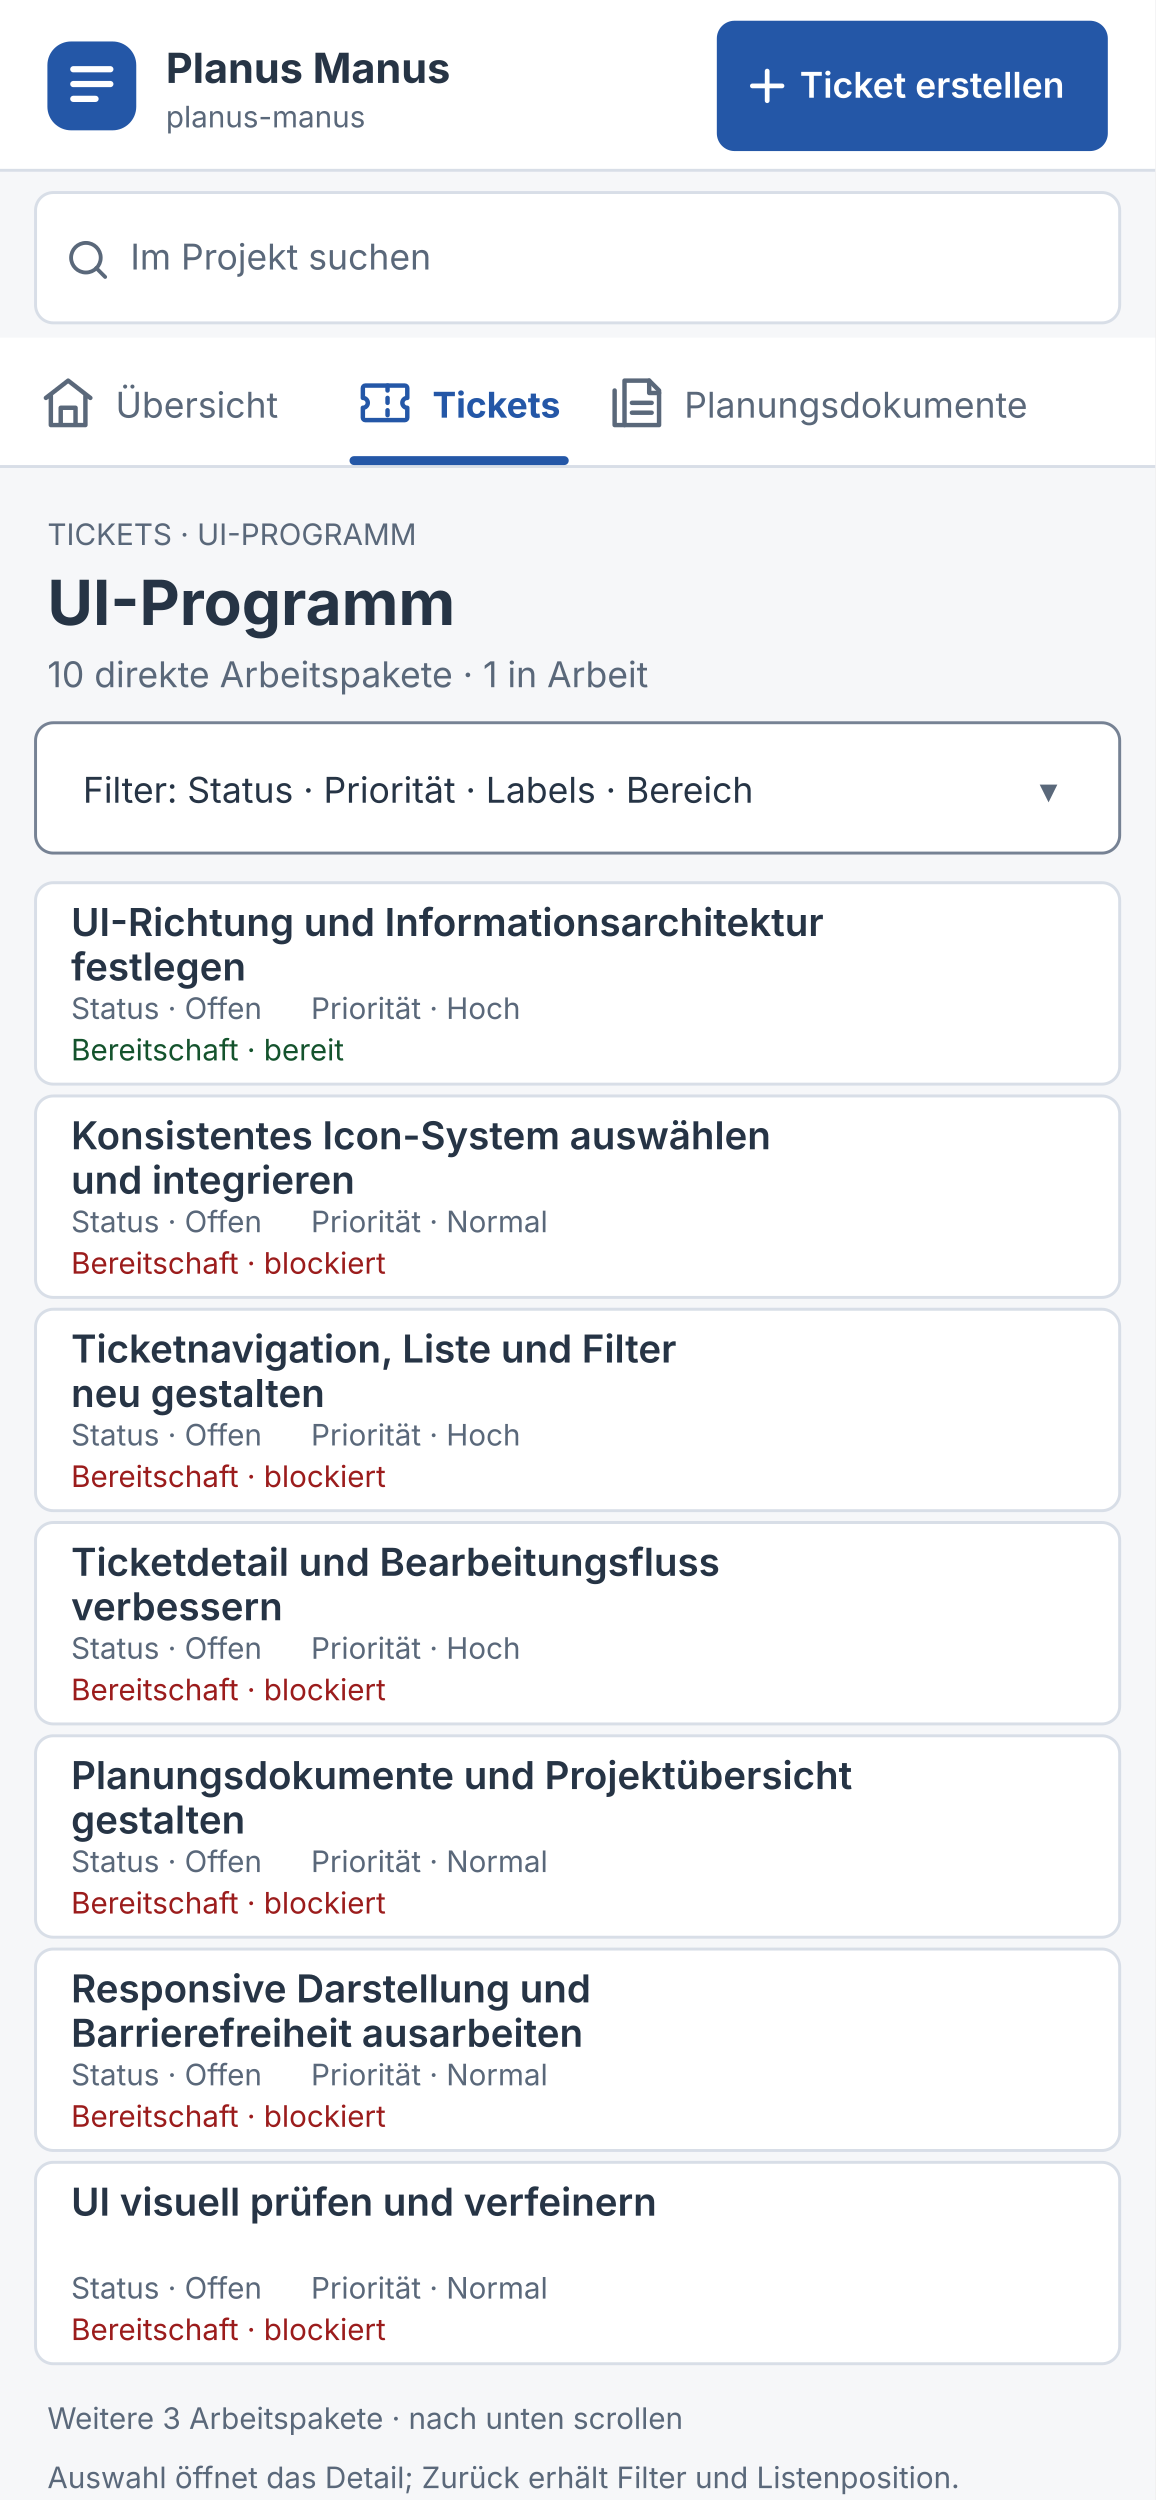
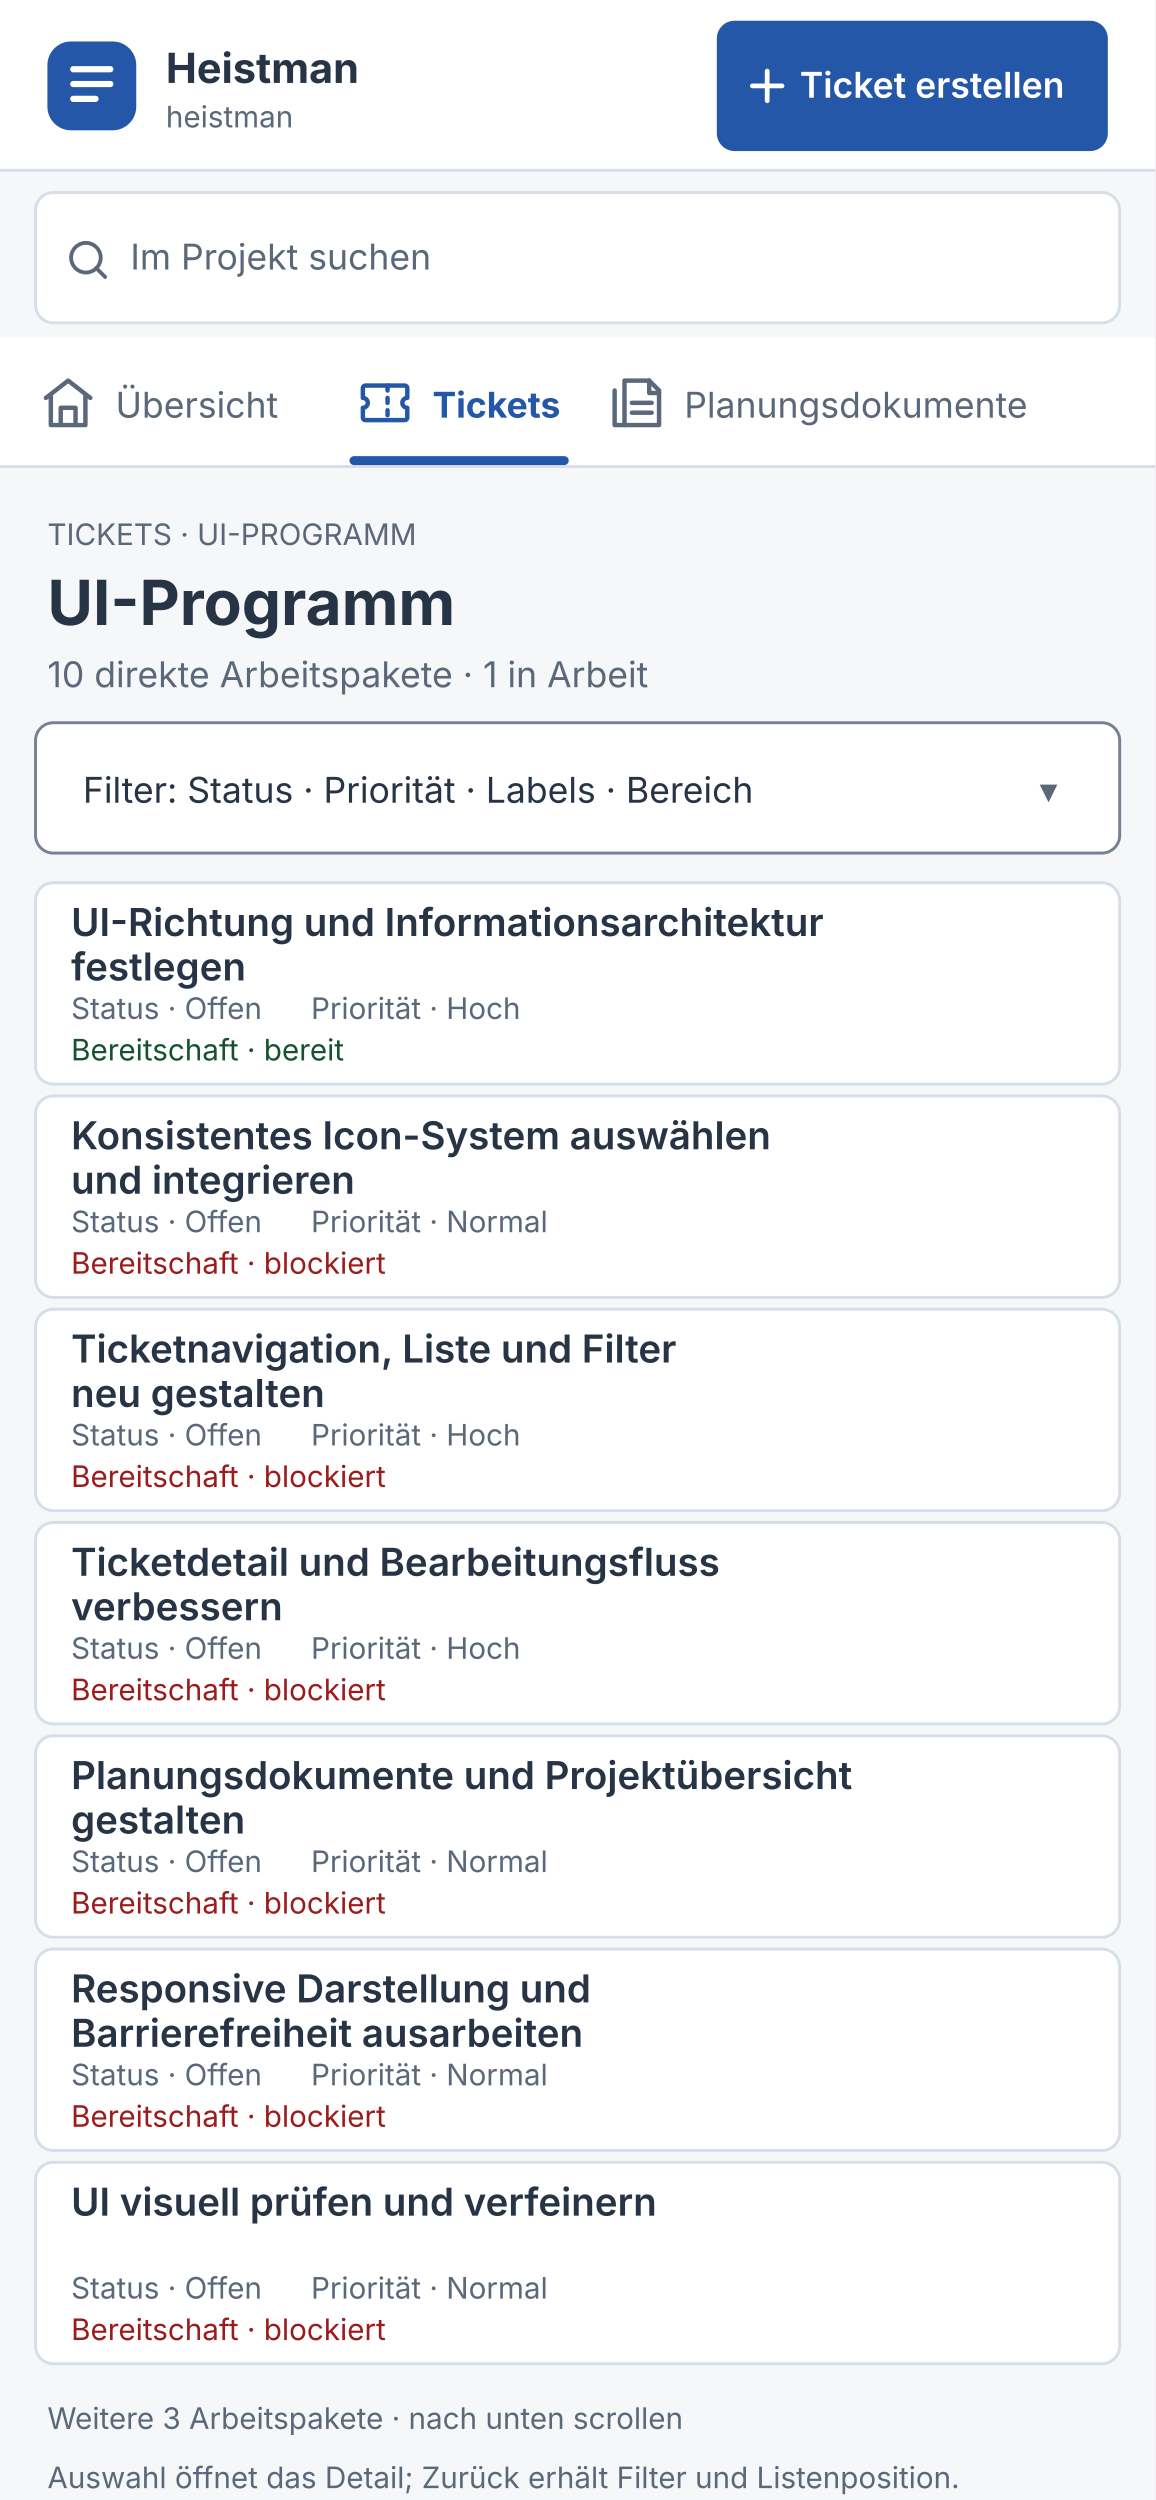
<svg xmlns="http://www.w3.org/2000/svg" width="390" height="844" viewBox="0 0 390 844" role="img" aria-labelledby="title desc">
  <defs>
    <style>
      text { font-family: system-ui, -apple-system, "Segoe UI", sans-serif; fill: #263445; }
      .muted { fill: #5A687A; }
      .tiny { font-size: 10px; }
      .small { font-size: 12px; }
      .title { font-size: 21px; font-weight: 650; }
      .ticket { font-size: 13px; font-weight: 600; }
      .ready { fill: #14532D; }
      .critical { fill: #9B1C1C; }
      .blue { fill: #2457A7; }
      .inverse { fill: #FFFFFF; }
      .nav-icon { fill: none; stroke: #5A687A; stroke-width: 1.8; stroke-linecap: round; stroke-linejoin: round; }
      .nav-icon-active { fill: none; stroke: #2457A7; stroke-width: 1.8; stroke-linecap: round; stroke-linejoin: round; }
    </style>
    <symbol id="nav-house" viewBox="0 0 24 24">
      <path d="m3 10 9-7 9 7M5 9v12h14V9M9 21v-7h6v7" />
    </symbol>
    <symbol id="nav-ticket" viewBox="0 0 24 24">
      <path d="M4 5h16a1 1 0 0 1 1 1v4a2 2 0 0 0 0 4v4a1 1 0 0 1-1 1H4a1 1 0 0 1-1-1v-4a2 2 0 0 0 0-4V6a1 1 0 0 1 1-1Z" />
      <path d="M13 5v2m0 3v2m0 3v2" />
    </symbol>
    <symbol id="nav-documents" viewBox="0 0 24 24">
      <path d="M7 3h10l4 4v14H7z" />
      <path d="M17 3v5h4M3 7v14h4M10 12h8m-8 4h8" />
    </symbol>
  </defs>
  <rect width="390" height="844" fill="#F6F7F9" />
  <rect width="390" height="58" fill="#FFFFFF" />
  <path d="M0 57.5H390" stroke="#D8DEE7" />
  <rect x="16" y="14" width="30" height="30" rx="8" fill="#2457A7" />
  <path d="M24.75 23.375h12.5M24.75 28.375h12.5M24.75 33.375h7.5" stroke="#FFFFFF" stroke-width="2.1" stroke-linecap="round" />
-   <text x="56" y="28" font-size="14" font-weight="650">Planus Manus</text>
-   <text x="56" y="43" class="tiny muted">planus-manus</text>
+   <text x="56" y="28" font-size="14" font-weight="650">Heistman</text>
+   <text x="56" y="43" class="tiny muted">heistman</text>
  <rect x="242" y="7" width="132" height="44" rx="6" fill="#2457A7" />
  <path d="M254 29h10m-5-5v10" stroke="#FFFFFF" stroke-width="1.6" stroke-linecap="round" />
  <text x="270" y="33" class="small inverse" font-weight="600">Ticket erstellen</text>
  <rect x="12" y="65" width="366" height="44" rx="6" fill="#FFFFFF" stroke="#D8DEE7" />
  <circle cx="29" cy="87" r="5" fill="none" stroke="#5A687A" stroke-width="1.3" />
  <path d="m32.5 90.5 3 3" stroke="#5A687A" stroke-width="1.3" stroke-linecap="round" />
  <text x="44" y="91" class="small muted">Im Projekt suchen</text>
  <rect y="114" width="390" height="44" fill="#FFFFFF" />
  <path d="M0 157.5H390" stroke="#D8DEE7" />
  <use href="#nav-house" x="13" y="126" width="20" height="20" class="nav-icon" />
  <text x="39" y="141" class="small muted">Übersicht</text>
  <use href="#nav-ticket" x="120" y="126" width="20" height="20" class="nav-icon-active" />
  <text x="146" y="141" class="small blue" font-weight="650">Tickets</text>
  <use href="#nav-documents" x="205" y="126" width="20" height="20" class="nav-icon" />
  <text x="231" y="141" class="small muted">Planungsdokumente</text>
  <rect x="118" y="154" width="74" height="3" rx="1.5" fill="#2457A7" />
  <text x="16" y="184" class="tiny muted">TICKETS · UI-PROGRAMM</text>
  <text x="16" y="211" class="title">UI-Programm</text>
  <text x="16" y="232" class="small muted">10 direkte Arbeitspakete · 1 in Arbeit</text>
  <rect x="12" y="244" width="366" height="44" rx="6" fill="#FFFFFF" stroke="#768294" />
  <text x="28" y="271" class="small">Filter: Status · Priorität · Labels · Bereich</text>
  <text x="357" y="271" class="small muted" text-anchor="end">▾</text>
  <g>
    <rect x="12" y="298" width="366" height="68" rx="6" fill="#FFFFFF" stroke="#D8DEE7" />
    <text x="24" y="316" class="ticket">UI-Richtung und Informationsarchitektur</text>
    <text x="24" y="331" class="ticket">festlegen</text>
    <text x="24" y="344" class="tiny muted">Status · Offen</text>
    <text x="105" y="344" class="tiny muted">Priorität · Hoch</text>
    <text x="24" y="358" class="tiny ready">Bereitschaft · bereit</text>
    <rect x="12" y="370" width="366" height="68" rx="6" fill="#FFFFFF" stroke="#D8DEE7" />
    <text x="24" y="388" class="ticket">Konsistentes Icon-System auswählen</text>
    <text x="24" y="403" class="ticket">und integrieren</text>
    <text x="24" y="416" class="tiny muted">Status · Offen</text>
    <text x="105" y="416" class="tiny muted">Priorität · Normal</text>
    <text x="24" y="430" class="tiny critical">Bereitschaft · blockiert</text>
    <rect x="12" y="442" width="366" height="68" rx="6" fill="#FFFFFF" stroke="#D8DEE7" />
    <text x="24" y="460" class="ticket">Ticketnavigation, Liste und Filter</text>
    <text x="24" y="475" class="ticket">neu gestalten</text>
    <text x="24" y="488" class="tiny muted">Status · Offen</text>
    <text x="105" y="488" class="tiny muted">Priorität · Hoch</text>
    <text x="24" y="502" class="tiny critical">Bereitschaft · blockiert</text>
    <rect x="12" y="514" width="366" height="68" rx="6" fill="#FFFFFF" stroke="#D8DEE7" />
    <text x="24" y="532" class="ticket">Ticketdetail und Bearbeitungsfluss</text>
    <text x="24" y="547" class="ticket">verbessern</text>
    <text x="24" y="560" class="tiny muted">Status · Offen</text>
    <text x="105" y="560" class="tiny muted">Priorität · Hoch</text>
    <text x="24" y="574" class="tiny critical">Bereitschaft · blockiert</text>
    <rect x="12" y="586" width="366" height="68" rx="6" fill="#FFFFFF" stroke="#D8DEE7" />
    <text x="24" y="604" class="ticket">Planungsdokumente und Projektübersicht</text>
    <text x="24" y="619" class="ticket">gestalten</text>
    <text x="24" y="632" class="tiny muted">Status · Offen</text>
    <text x="105" y="632" class="tiny muted">Priorität · Normal</text>
    <text x="24" y="646" class="tiny critical">Bereitschaft · blockiert</text>
    <rect x="12" y="658" width="366" height="68" rx="6" fill="#FFFFFF" stroke="#D8DEE7" />
    <text x="24" y="676" class="ticket">Responsive Darstellung und</text>
    <text x="24" y="691" class="ticket">Barrierefreiheit ausarbeiten</text>
    <text x="24" y="704" class="tiny muted">Status · Offen</text>
    <text x="105" y="704" class="tiny muted">Priorität · Normal</text>
    <text x="24" y="718" class="tiny critical">Bereitschaft · blockiert</text>
    <rect x="12" y="730" width="366" height="68" rx="6" fill="#FFFFFF" stroke="#D8DEE7" />
    <text x="24" y="748" class="ticket">UI visuell prüfen und verfeinern</text>
    <text x="24" y="776" class="tiny muted">Status · Offen</text>
    <text x="105" y="776" class="tiny muted">Priorität · Normal</text>
    <text x="24" y="790" class="tiny critical">Bereitschaft · blockiert</text>
  </g>
  <text x="16" y="820" class="tiny muted">Weitere 3 Arbeitspakete · nach unten scrollen</text>
  <text x="16" y="840" class="tiny muted">Auswahl öffnet das Detail; Zurück erhält Filter und Listenposition.</text>
</svg>
